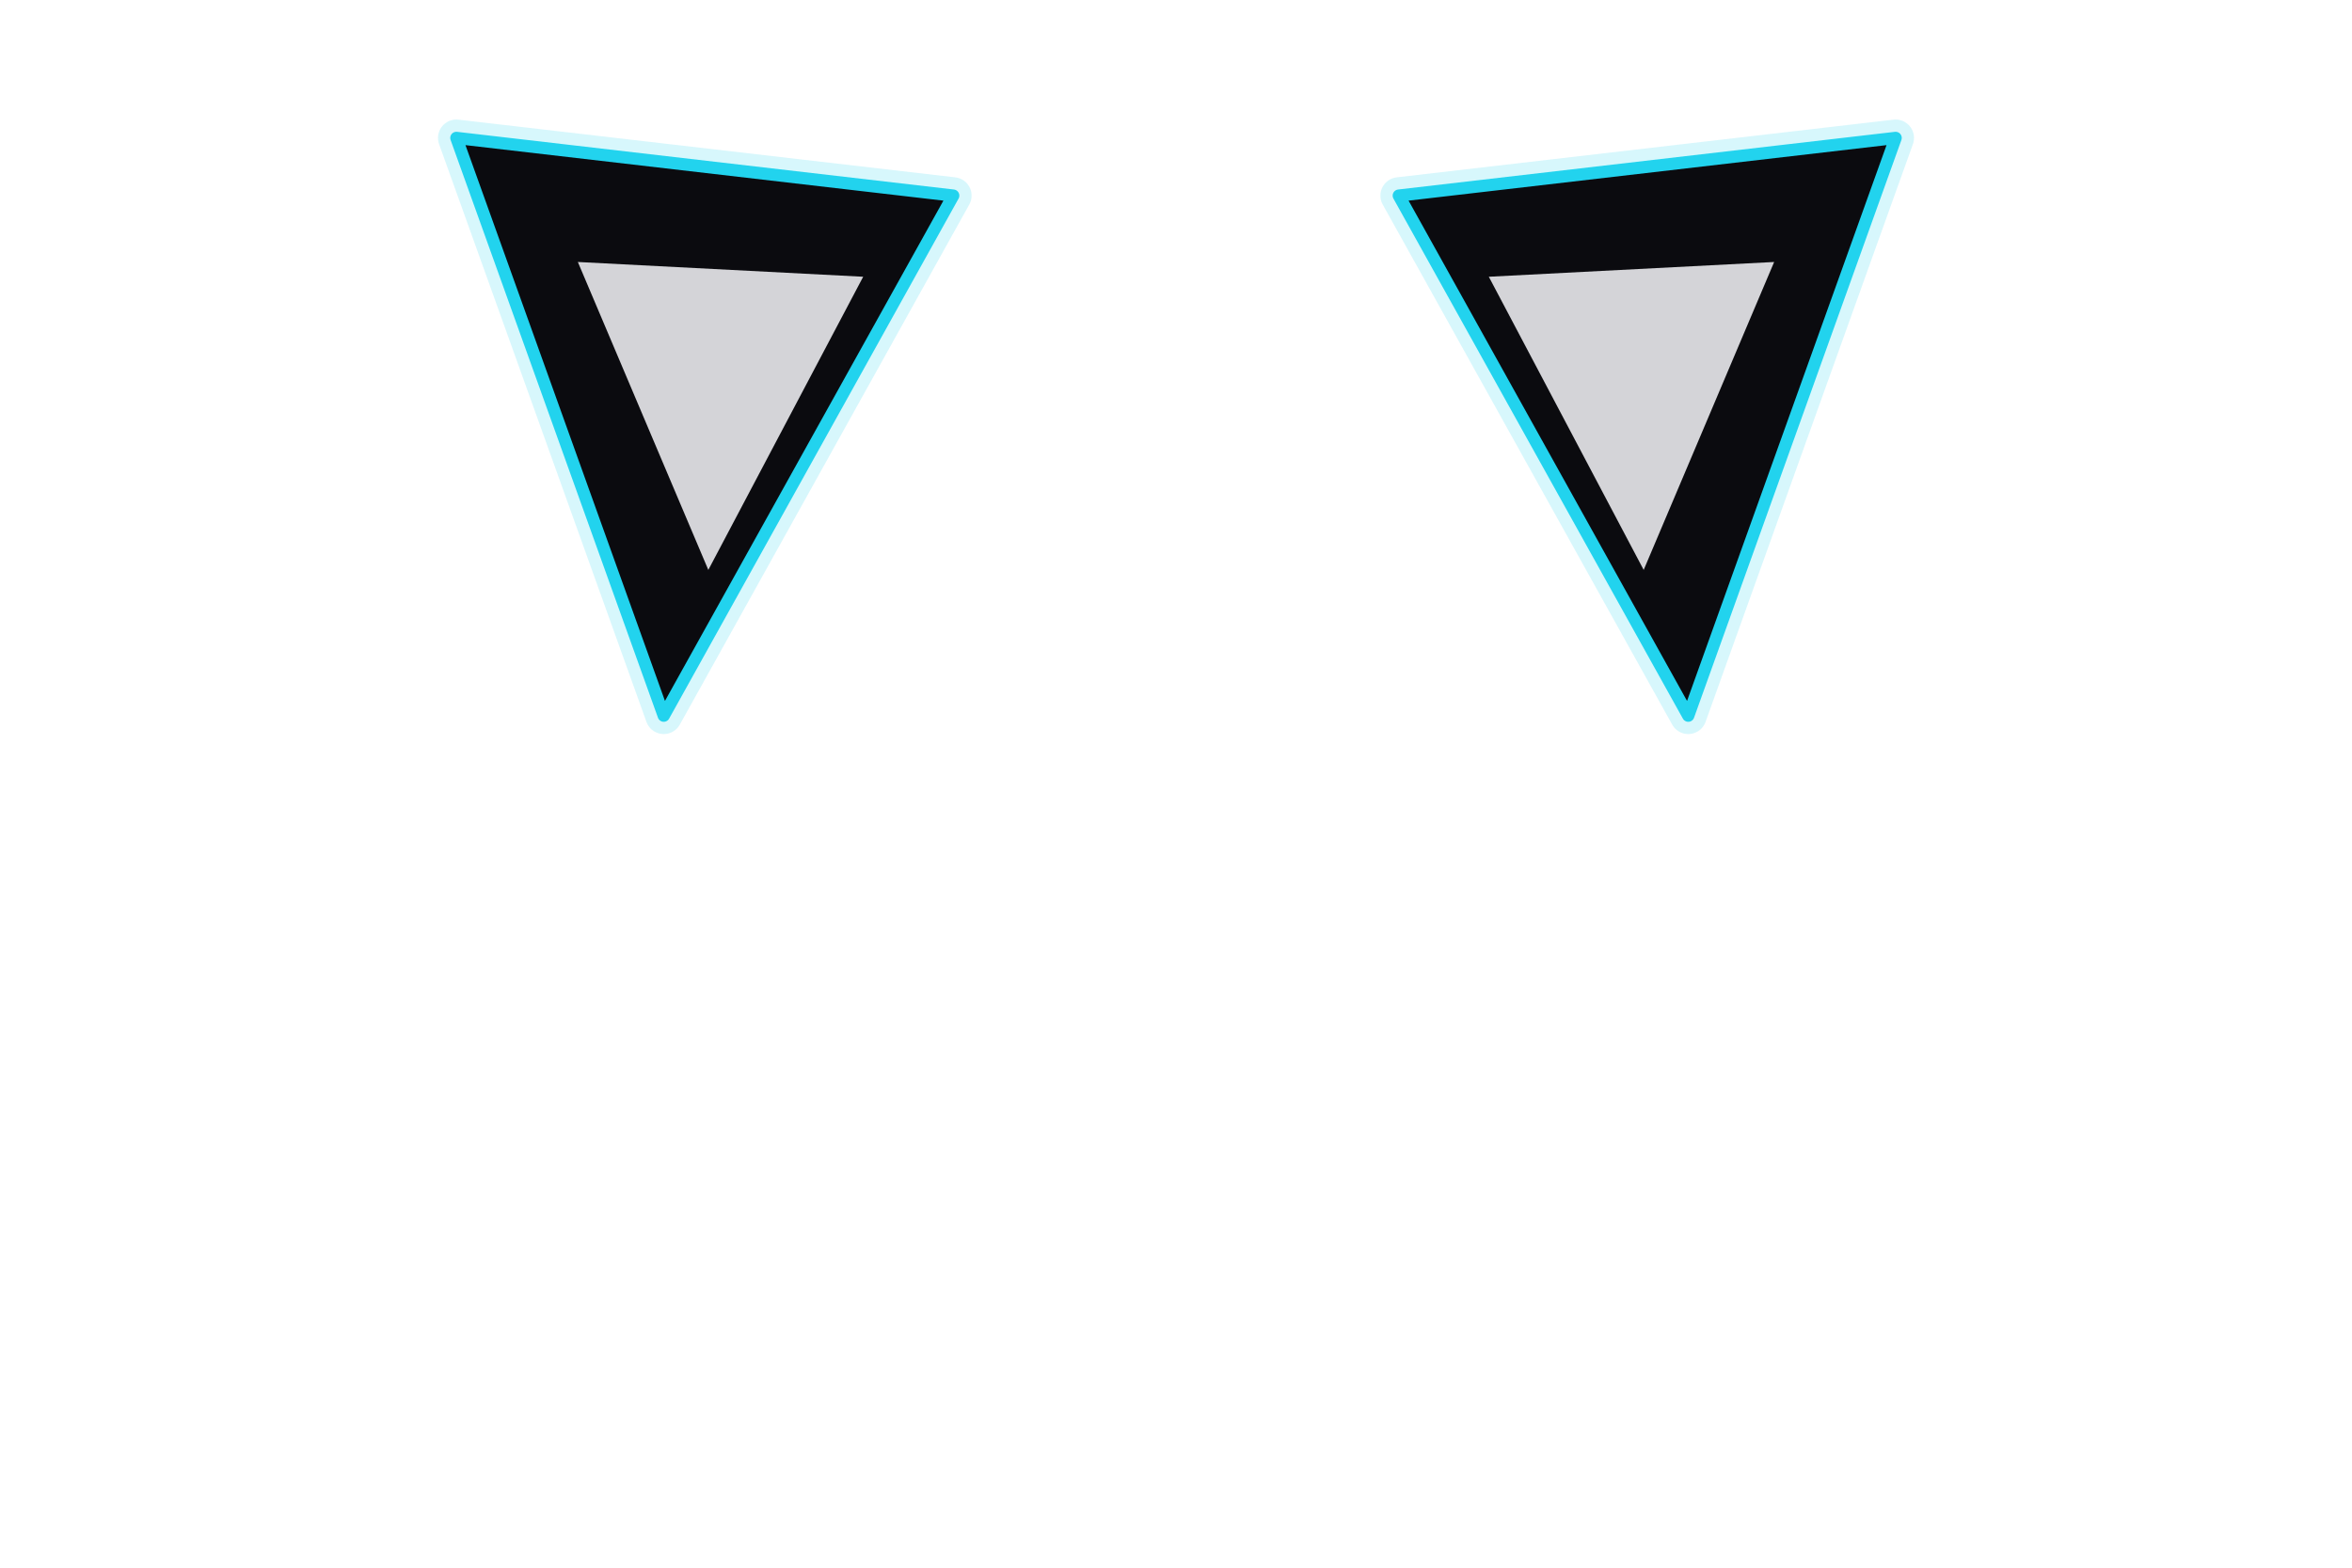
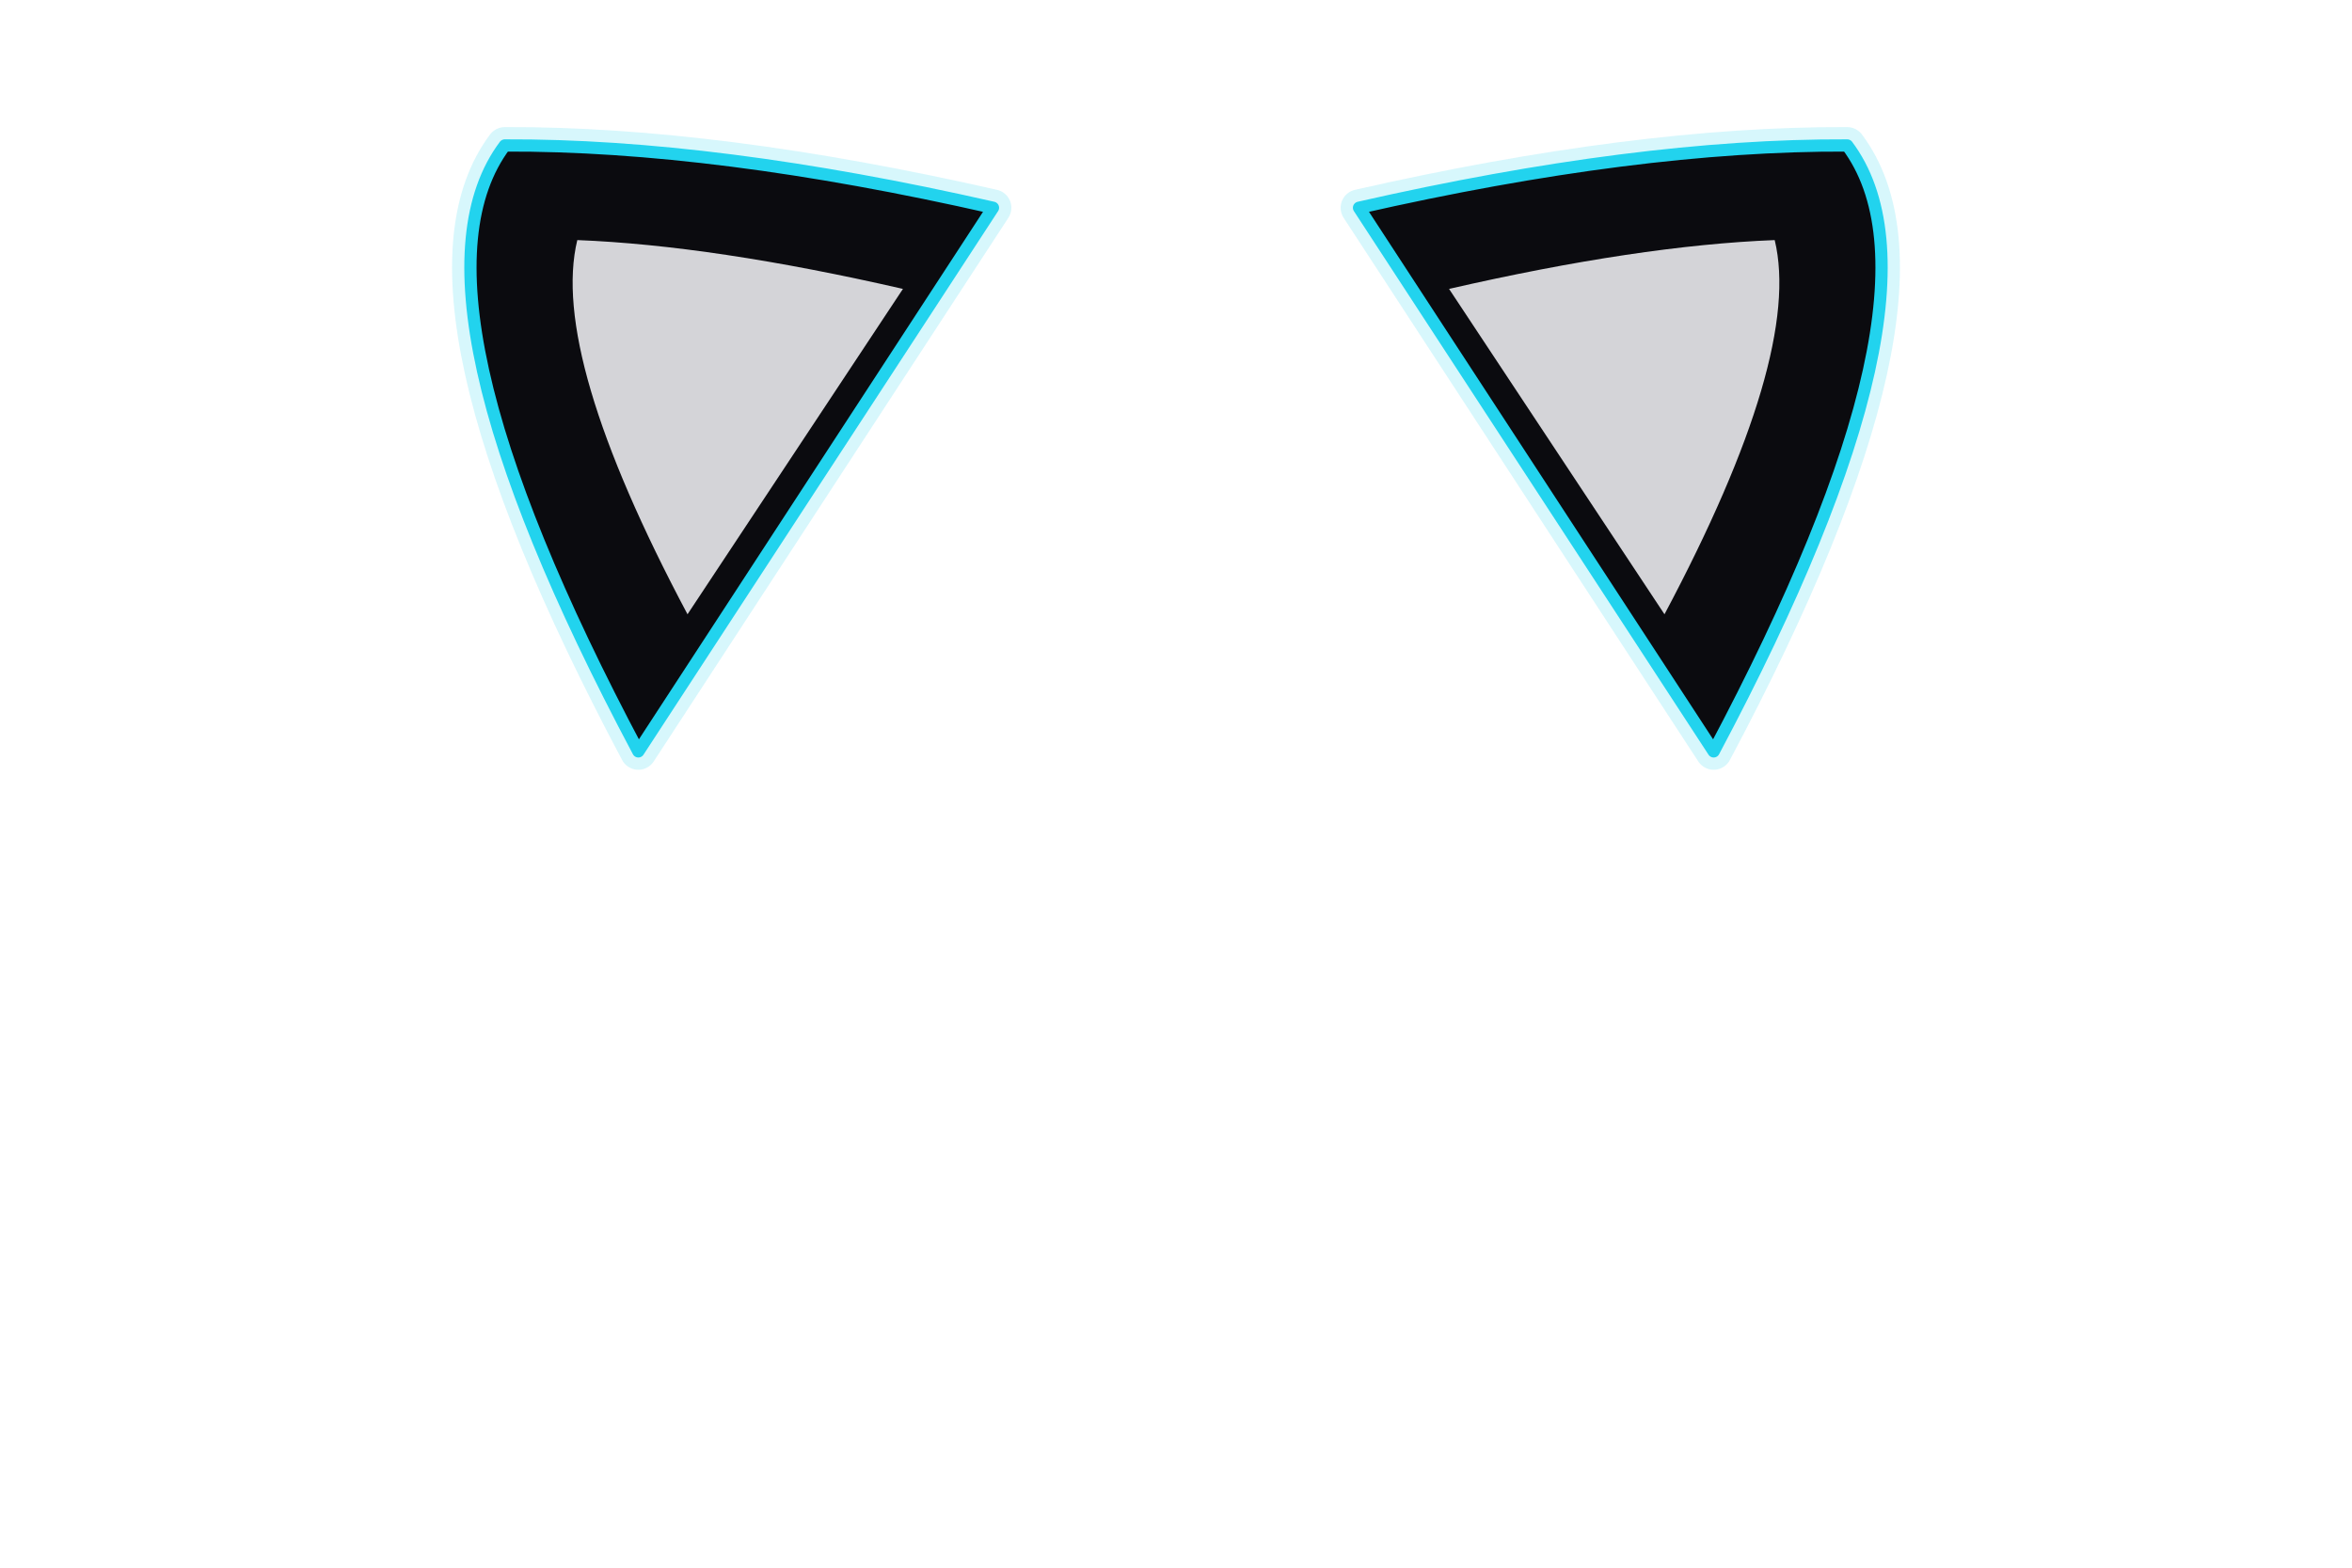
<svg xmlns="http://www.w3.org/2000/svg" viewBox="0 0 480 320" width="480" height="320">
  <g transform="rotate(-28 160 90)">
-     <path d="M112,128 L130,4 L214,62 Z" fill="none" stroke="#22d3ee" stroke-opacity=".18" stroke-width="7.5" stroke-linejoin="round" />
-     <path d="M112,128 L130,4 L214,62 Z" fill="#0b0b0f" stroke="#22d3ee" stroke-width="2.5" stroke-linejoin="round" />
-     <path d="M134,106 L140,38 L190,68 Z" fill="#d4d4d8" />
+     <path d="M104,132 Q104,26 138,10 Q176,30 220,68 Z" fill="none" stroke="#22d3ee" stroke-opacity=".18" stroke-width="7.5" stroke-linejoin="round" />
+     <path d="M104,132 Q104,26 138,10 Q176,30 220,68 Z" fill="#0b0b0f" stroke="#22d3ee" stroke-width="2.5" stroke-linejoin="round" />
+     <path d="M126,112 Q126,52 142,34 Q166,48 196,74 Z" fill="#d4d4d8" />
  </g>
  <g transform="rotate(28 320 90)">
-     <path d="M368,128 L350,4 L266,62 Z" fill="none" stroke="#22d3ee" stroke-opacity=".18" stroke-width="7.5" stroke-linejoin="round" />
-     <path d="M368,128 L350,4 L266,62 Z" fill="#0b0b0f" stroke="#22d3ee" stroke-width="2.5" stroke-linejoin="round" />
-     <path d="M346,106 L340,38 L290,68 Z" fill="#d4d4d8" />
+     <path d="M376,132 Q376,26 342,10 Q304,30 260,68 Z" fill="none" stroke="#22d3ee" stroke-opacity=".18" stroke-width="7.5" stroke-linejoin="round" />
+     <path d="M376,132 Q376,26 342,10 Q304,30 260,68 Z" fill="#0b0b0f" stroke="#22d3ee" stroke-width="2.5" stroke-linejoin="round" />
+     <path d="M354,112 Q354,52 338,34 Q314,48 284,74 Z" fill="#d4d4d8" />
  </g>
</svg>
